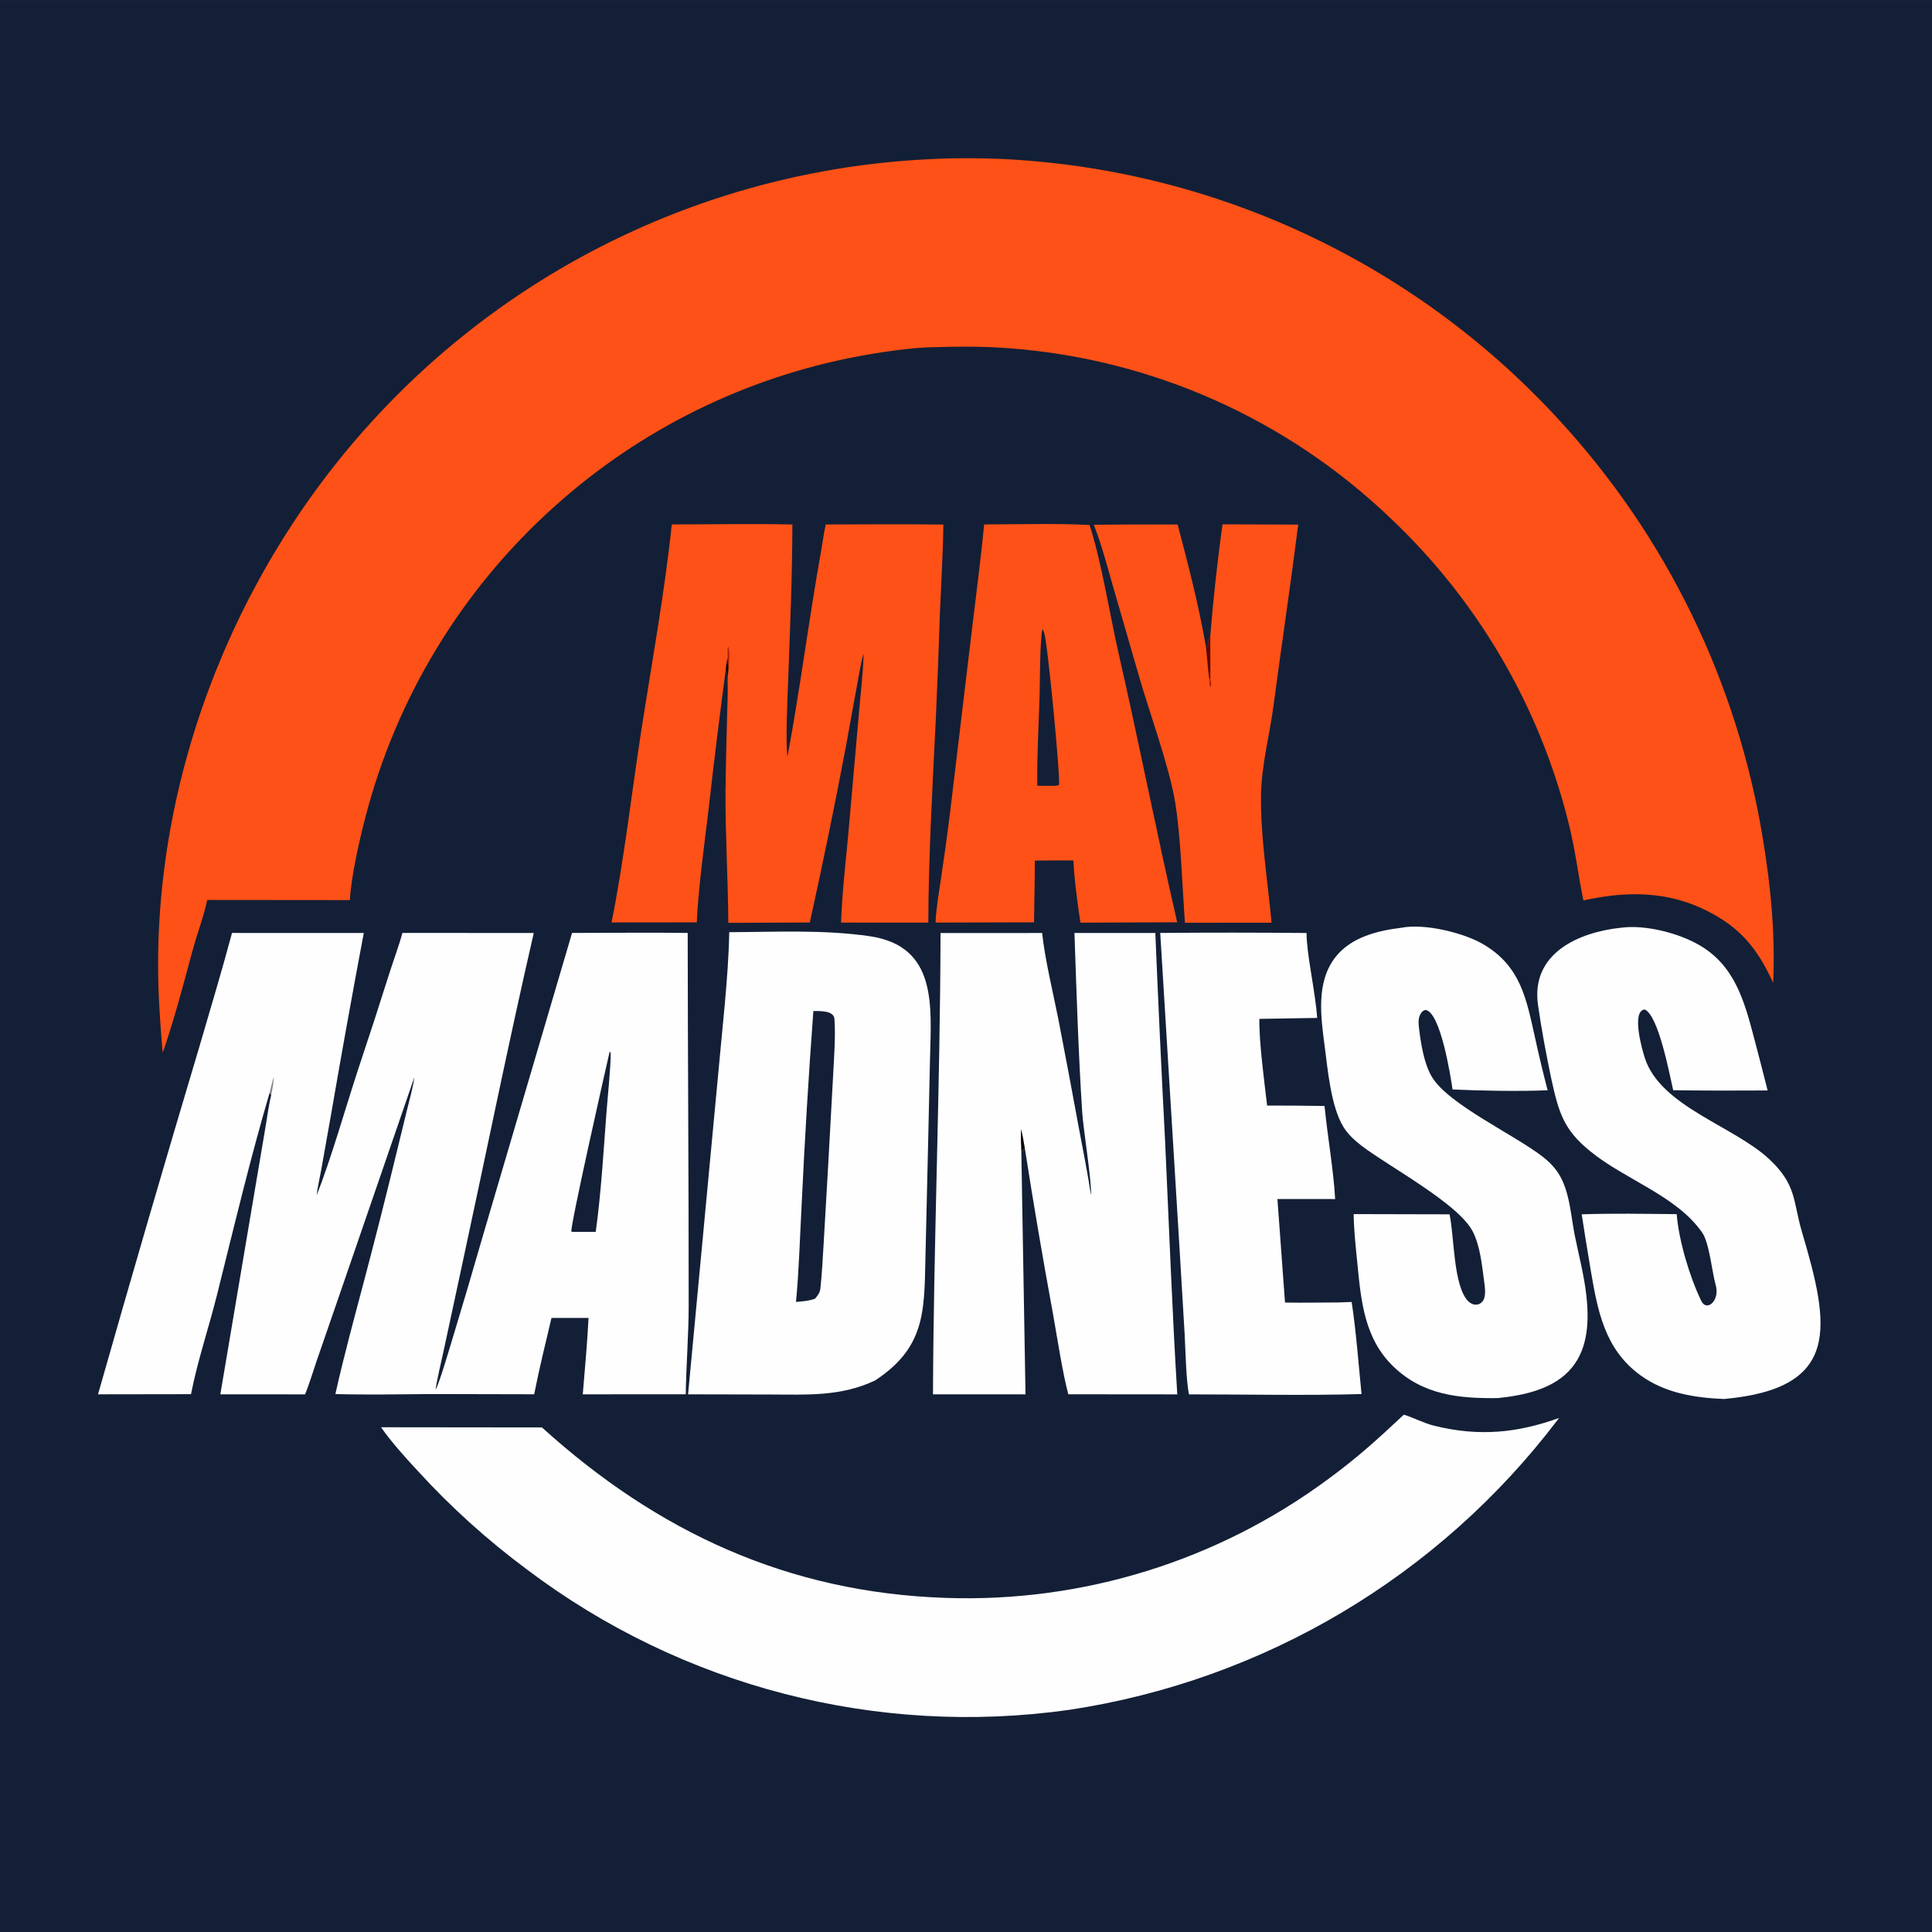
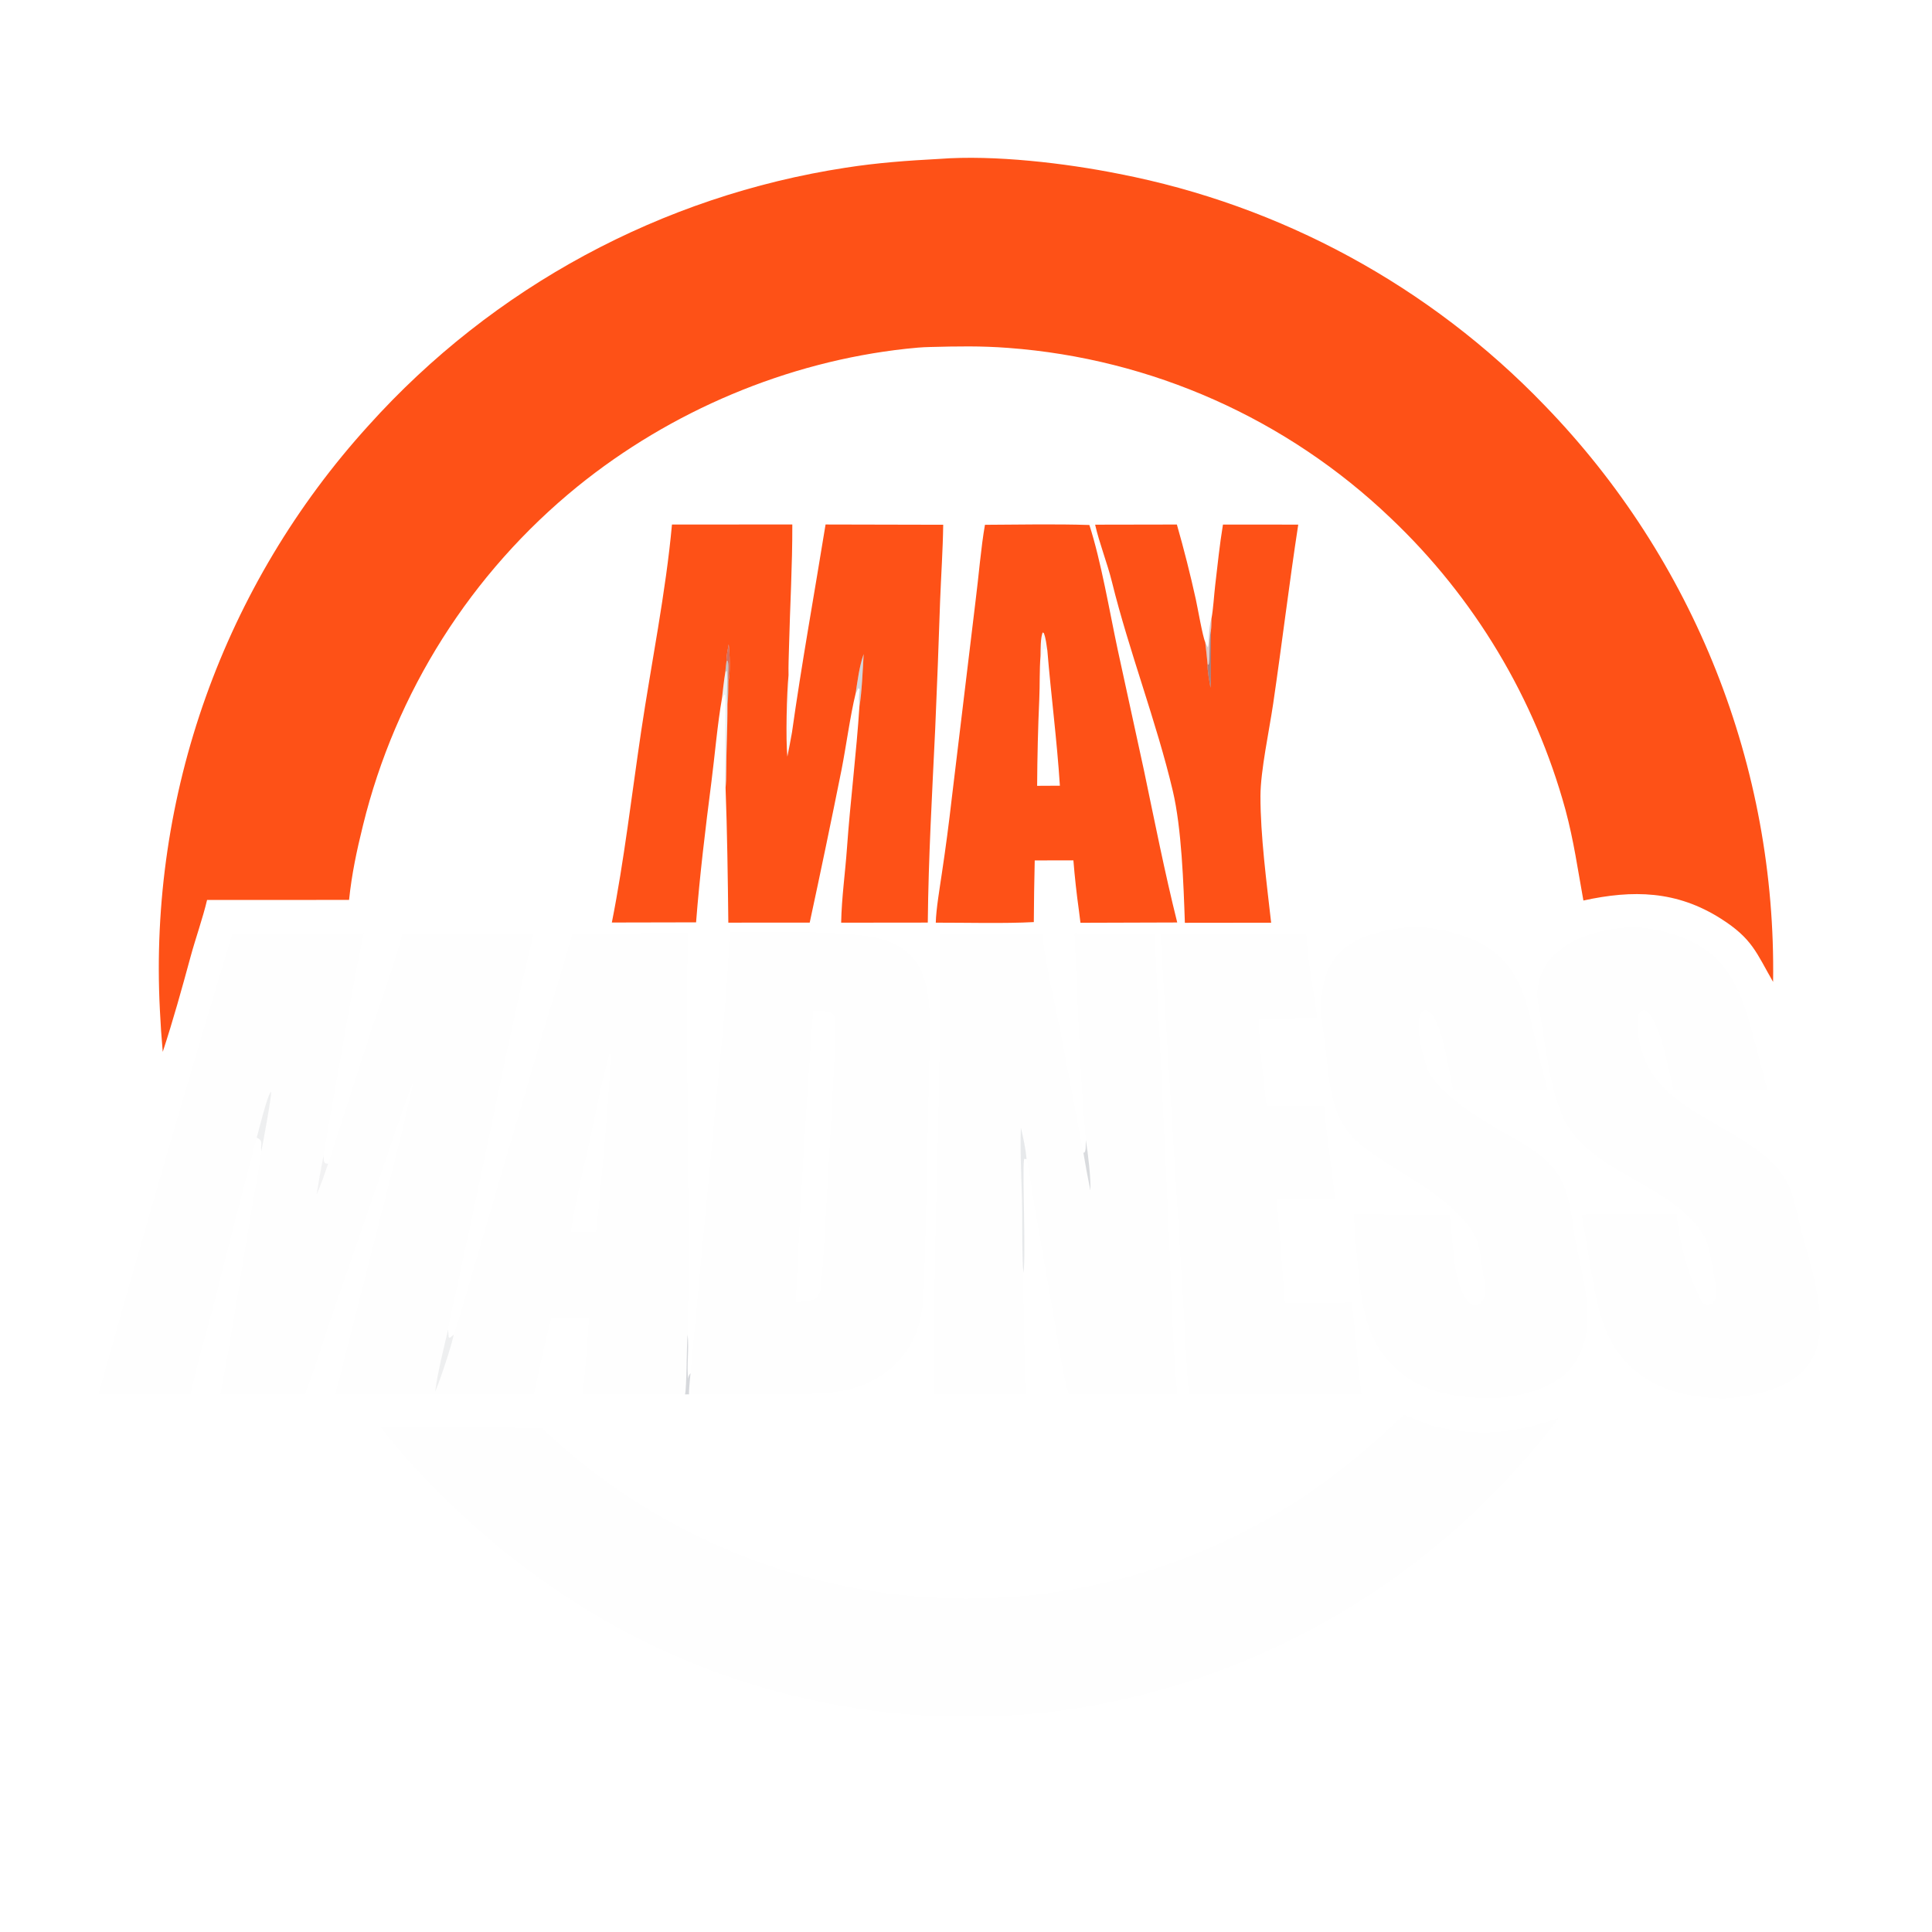
<svg xmlns="http://www.w3.org/2000/svg" width="4288" height="4288" viewBox="0 0 4288 4288">
-   <path fill="#131F36" transform="scale(1.04688 1.04688)" d="M-0 0.033L4096 0.033L4096 4096.03L-0 4096.03L-0 0.033Z" />
-   <path fill="#FE5117" transform="scale(1.04688 1.04688)" d="M1982.8 336.941C2026.74 334.648 2078.49 335.126 2122.46 336.941C2571.96 357.86 2995.15 554.827 3300.6 885.239C3531.88 1134.27 3684.1 1446.24 3737.99 1781.81C3754.63 1882.97 3763.7 1981.36 3759.31 2083.95C3732.54 2025.01 3701.88 1980.6 3646.28 1946.3C3554.14 1889.47 3459.24 1886.22 3356.92 1909.05C3344.67 1848.87 3340.11 1801.59 3324.05 1739.02C3261.89 1493.53 3130.97 1270.96 2946.65 1097.39C2728.02 888.487 2443.85 761.634 2142.38 738.517C2085.52 734.028 2036.23 734.506 1979.5 736.033C1935.02 736.32 1863.37 747.114 1819.91 755.329C1580.57 800.225 1358.15 909.979 1176.85 1072.56C979.983 1248.61 839.814 1479.1 774.088 1734.91C761.644 1782.67 744.412 1858.71 741.704 1908.28L439.32 1908C432.883 1939.81 417.412 1981.55 408.548 2014.12C388.36 2088.25 370.291 2159.13 344.957 2231.91C341.359 2192.08 338.593 2152.15 336.664 2112.13C317.388 1668.71 490.636 1218.71 789.568 892.404C1097.21 555.401 1526.84 355.377 1982.8 336.941Z" />
-   <path fill="#FEFEFE" transform="scale(1.04688 1.04688)" d="M853.168 1977.83L1131.63 1978.02C1078.36 2209.18 1029.81 2449.61 979.563 2682.21L940.924 2861.98C938.173 2874.59 923.701 2936.58 923.616 2946.42C932.747 2927.99 949.817 2869.24 956.571 2847.27C979.401 2772.09 1001.68 2696.82 1023.38 2621.26L1212.8 1977.92C1293.47 1977.83 1377.53 1976.77 1457.96 1977.92C1458.14 2241.37 1460.22 2504.92 1460.05 2768.37C1460.01 2829.79 1454.72 2894.17 1453.83 2955.97L1235.53 2956.07C1239.85 2903.25 1245.19 2846.89 1247.75 2794.06L1169.21 2794.06C1156.4 2848.13 1143.28 2901.43 1132.49 2955.97L914.006 2955.5C846.815 2955.97 778.168 2957.41 711.027 2955.5C729.664 2871.91 751.592 2792.54 773.4 2709.72C794.688 2629.19 815.217 2548.38 834.99 2467.38L862.997 2352.66C868.556 2329.73 875.338 2307.09 878.5 2283.69L717.576 2751.37L671.096 2885.86C664.228 2905.92 654.704 2937.35 646.7 2956.17L467.132 2956.07L540.956 2518.96L562.524 2391.53C565.848 2371.66 570.164 2340.43 575.096 2321.42L571.664 2316.55C529.888 2458.68 496.44 2599.39 460.644 2742.96C442.748 2814.79 419.22 2883.19 404.94 2955.78L207.8 2956.07C278.104 2708.76 350.09 2461.84 423.756 2215.48C447.024 2135.44 470.364 2058.54 491.88 1977.92L771.256 1978.02C747.096 2106.11 723.968 2234.4 701.868 2362.88L681.156 2479.41C678.512 2494.03 672.627 2520.3 671.348 2534.15C701.816 2457.16 732.712 2348.07 759.428 2266.68C782.444 2197.91 804.843 2129.04 826.632 2059.88C834.34 2035.52 847.035 2001.42 853.168 1977.83Z" />
-   <path fill="#84878C" transform="scale(1.04688 1.04688)" d="M571.664 2316.55C574.38 2305.18 576.904 2293.91 580.424 2282.73C579.88 2297.63 577.932 2306.71 575.096 2321.42L571.664 2316.55Z" />
-   <path fill="#131F36" transform="scale(1.04688 1.04688)" d="M1292.56 2229.43L1294.75 2232.2C1294.88 2263.82 1288.01 2328.2 1285.48 2361.92C1279.4 2443.02 1274.17 2531.57 1262.95 2611.71L1212.59 2611.71L1211.42 2610.66C1208.5 2600.54 1283.99 2266.11 1292.56 2229.43Z" />
-   <path fill="#FEFEFE" transform="scale(1.04688 1.04688)" d="M2976.18 2999.25C2994.9 3004.6 3018.48 3017.3 3040.82 3022.74C3135.27 3045.96 3215.84 3038.31 3305.31 3006.22L3302.35 3010.14C3050.56 3341.98 2679.28 3562.54 2267.43 3624.92C1859.72 3682.71 1445.78 3575.72 1117.24 3327.46C1033.33 3265.18 955.616 3195.07 885.168 3117.88C860.723 3091.62 828.198 3055.51 807.88 3025.9L1149.05 3026.28C1393.71 3247.99 1671 3376.56 2004.86 3387.64C2295.86 3397.86 2581.71 3309.02 2815.75 3135.84C2878.75 3089.61 2919.89 3051.97 2976.18 2999.25Z" />
-   <path fill="#FE5117" transform="scale(1.04688 1.04688)" d="M1424.22 1111.82C1507 1111.82 1597.66 1110.1 1679.9 1112.01C1679.68 1222.15 1675.06 1327.99 1671.14 1437.93C1669.74 1477 1665.09 1569.08 1669.46 1604.52C1696.72 1458.85 1715.17 1309.93 1741.56 1163.97C1744.65 1146.88 1746.73 1128.73 1750.6 1111.91C1833.2 1111.91 1917.52 1110.96 1999.97 1112.11C1999.16 1175.25 1995.37 1234.18 1992.8 1296.75C1990.36 1372.79 1987.42 1448.82 1983.95 1524.86C1977.19 1664.03 1968.36 1817.25 1968.11 1956.05L1783.12 1955.95C1785.33 1892.62 1792.74 1830.24 1798.56 1767.1L1821.27 1508.71C1822.46 1495.15 1832.65 1394.09 1830.46 1386.64C1825.1 1404.98 1820.47 1434.21 1816.85 1453.5L1792.59 1586.85C1769.21 1710.17 1743.97 1833.2 1716.86 1955.76L1544.04 1956.52C1543.57 1862.91 1537.61 1770.45 1538.11 1677.22C1538.83 1625.16 1539.94 1573.1 1541.44 1521.04C1541.97 1498.21 1543.52 1464.58 1542.56 1442.42C1542.37 1433.54 1543.34 1426.95 1538.63 1419.69C1525.43 1519.03 1513.22 1618.47 1501.99 1718C1493.2 1790.79 1480.54 1882.68 1477.21 1955.47L1296.51 1955.66C1322.1 1829.67 1339.07 1681.51 1359.05 1552.46C1380.87 1411.57 1409.75 1252.33 1424.22 1111.82Z" />
-   <path fill="#B62410" transform="scale(1.04688 1.04688)" d="M1542.44 1394.76C1542.08 1384.44 1542.06 1380.05 1543.32 1369.82C1548.26 1378.99 1546.77 1404.5 1544.52 1414.91C1544.2 1408.13 1543.26 1401.44 1542.44 1394.76Z" />
-   <path fill="#100405" transform="scale(1.04688 1.04688)" d="M1542.44 1394.76C1543.26 1401.44 1544.2 1408.13 1544.52 1414.91L1542.56 1442.42C1542.37 1433.54 1543.34 1426.95 1538.63 1419.69C1539.17 1411.28 1540.92 1403.07 1542.44 1394.76Z" />
-   <path fill="#FEFEFE" transform="scale(1.04688 1.04688)" d="M1546.06 1976.3C1644.86 1975.91 1745.86 1970.57 1843.57 1984.8C1987.92 2005.91 1974.25 2133.53 1971.67 2245.1L1968.07 2406.91L1962.58 2641.9C1958.54 2766.84 1970.03 2851.57 1855.26 2926.65C1782.67 2961.13 1711.05 2956.64 1633.01 2956.45L1458.77 2956.07L1521.91 2284.55C1530.41 2187.97 1544.41 2071.15 1546.06 1976.3Z" />
-   <path fill="#131F36" transform="scale(1.04688 1.04688)" d="M1724.36 2143.46C1736.98 2143.46 1767.88 2142.12 1769.06 2159.99C1771.55 2197.33 1768.6 2235.64 1766.64 2272.99L1756.01 2466.71L1746.14 2637.22C1744.32 2667.88 1742.64 2699.97 1739.42 2730.54C1738.34 2740.86 1734.48 2745.35 1727.95 2753.37C1712.98 2758.53 1703.36 2758.72 1687.54 2760.15C1693.8 2696.54 1695.92 2621.36 1699.41 2556.5C1705.91 2418.76 1714.22 2281.01 1724.36 2143.46Z" />
-   <path fill="#FEFEFE" transform="scale(1.04688 1.04688)" d="M1994 1978.11L2209.45 1978.02C2214.79 2031.32 2232.96 2106.49 2243.66 2160.08C2258.25 2235.35 2272.45 2310.62 2286.25 2385.99C2295.14 2434.04 2305.82 2485.81 2312.84 2533.57C2315.42 2510.17 2296.65 2393.63 2294.36 2358.1C2286.17 2230.86 2282.32 2105.25 2277.93 1978.02L2449.38 1978.02C2455.42 2124.17 2462.29 2270.31 2469.97 2416.46C2478.26 2594.8 2485 2778.4 2495.91 2956.17L2264.92 2955.97C2252.98 2912.42 2240.7 2831.6 2232.23 2784.51C2210.86 2668.45 2191.07 2552.11 2172.91 2435.47L2165.28 2441.01L2174.14 2956.07L1977.99 2956.07C1979.34 2630.62 1993.27 2304.7 1994 1978.11Z" />
-   <path fill="#100405" transform="scale(1.04688 1.04688)" d="M2164.45 2393.73C2168.16 2405 2170.78 2423.25 2172.91 2435.47L2165.28 2441.01C2164.41 2424.01 2164.02 2410.73 2164.45 2393.73Z" />
-   <path fill="#FEFEFE" transform="scale(1.04688 1.04688)" d="M2971.48 1966.84C3019.08 1957.48 3101.99 1976.87 3144.43 2001.8C3223.76 2048.32 3235.86 2116.81 3254.16 2198.96C3262.38 2236.69 3271.35 2274.14 3281.08 2311.48C3219.8 2313.97 3139.59 2312.54 3079.51 2309.76C3075.02 2278.91 3053.86 2145.94 3022.25 2141.07C3018.21 2142.31 3016 2143.56 3013.44 2146.9C3005.65 2157.12 3007.24 2170.02 3008.71 2182.05C3012.59 2213.76 3018.98 2253.79 3034.84 2281.59C3068.95 2341.29 3212.44 2406.15 3272.53 2453.81C3289.57 2467.28 3303.04 2482.85 3312.19 2502.72C3329.01 2539.21 3330.86 2580.76 3338.73 2619.64C3347.28 2662.05 3358.42 2703.51 3363.21 2746.59C3368.97 2798.55 3367.48 2856.63 3332.9 2899.04C3295.56 2944.89 3231.27 2958.27 3175.56 2964.09C3092.72 2965.05 3016.84 2957.69 2953.88 2896.94C2892.4 2837.53 2885.54 2758.05 2877.64 2677.81C2874.32 2644 2870.23 2608.08 2869.88 2573.98L3073.1 2574.46C3083.24 2619.07 3080.73 2726.15 3112.62 2758.62C3117.23 2763.31 3122.96 2766.17 3129.65 2765.98C3135.42 2765.88 3139.16 2763.5 3142.91 2759.2C3151.61 2749.07 3147.93 2727.48 3146.3 2715.26C3141.78 2681.44 3138.08 2641.71 3122.35 2610.95C3091.98 2551.53 2944.44 2473.3 2886.71 2429.17C2872.21 2418.09 2858.1 2405.1 2848.37 2389.53C2821.78 2346.73 2814.86 2267.54 2808.33 2217.49C2800.19 2155.3 2789.71 2082.23 2831.36 2029.02C2864.53 1986.71 2920.69 1973.05 2971.48 1966.84Z" />
-   <path fill="#FEFEFE" transform="scale(1.04688 1.04688)" d="M3436.8 1966.84C3487.87 1959.96 3558.67 1978.02 3603.23 2004C3678.54 2048.03 3698.39 2123.4 3719.26 2202.4C3728.85 2238.79 3738.27 2275.28 3747.5 2311.87C3680.77 2312.34 3614.04 2312.25 3547.32 2311.39C3539.57 2278.43 3516.62 2153.68 3487.03 2140.12C3458.2 2142.98 3481.06 2224.85 3487.64 2244.43C3521.57 2345.59 3674.4 2387.14 3749.49 2456.2C3809.52 2511.41 3800.97 2546.47 3820.09 2611.14C3879.02 2810.4 3904.83 2943.56 3654.94 2966C3592.52 2963.33 3530.32 2953.59 3478.37 2916.05C3401.43 2860.55 3386.78 2777.73 3371.92 2689.66C3365.43 2651.26 3359.23 2612.95 3353.33 2574.46C3418.84 2572.17 3489.12 2573.5 3554.68 2574.08C3559.36 2630.72 3581.9 2706.37 3606.78 2757.96C3618.41 2782.12 3646.98 2757.29 3637.36 2724.24C3629.65 2697.87 3624.18 2635.21 3608.74 2613.14C3553.7 2534.24 3444.24 2500.71 3370.99 2440.34C3314.99 2395.16 3304.65 2358.2 3289.3 2289.23C3278.33 2236.6 3268.09 2183.29 3260.61 2129.99C3245.33 2020.91 3347.1 1976.2 3436.8 1966.84Z" />
-   <path fill="#FE5117" transform="scale(1.04688 1.04688)" d="M2086.54 1111.82C2155.08 1111.82 2243.14 1109.24 2309.88 1113.06C2334.1 1185.28 2353.58 1306.49 2371.22 1383.87C2414.53 1573.57 2452.08 1765.57 2495.74 1955.28L2290.65 1956.14L2286.41 1927.39C2281.8 1893.38 2277.24 1858.61 2275.75 1824.32C2248.99 1823.84 2220.85 1824.42 2193.97 1824.51C2193.85 1867.78 2192.8 1912.11 2192.17 1955.38L1983.49 1955.95C1984.06 1930.73 1990.69 1891.76 1994.5 1865.87C2001.41 1820.4 2007.73 1774.74 2013.45 1729.08L2060.53 1335.44C2069.24 1261.88 2079.44 1185.18 2086.54 1111.82Z" />
-   <path fill="#131F36" transform="scale(1.04688 1.04688)" d="M2209.96 1333.33C2211.37 1335.72 2212.59 1338.3 2213.54 1340.98C2221.39 1363.14 2248.99 1656.3 2245.04 1664.32L2238.5 1665.94L2199.09 1665.94C2198.25 1604.62 2202.04 1538.52 2203.93 1476.81C2204.95 1443.57 2204.26 1363.62 2209.96 1333.33Z" />
-   <path fill="#FEFEFE" transform="scale(1.04688 1.04688)" d="M2459.77 1977.92C2563.15 1976.96 2666.55 1977.06 2769.93 1978.02C2770.13 2024.25 2789.06 2104.3 2792.44 2158.08L2669.94 2160.08C2669.27 2210.99 2680.39 2291.9 2686.38 2343.87C2726.94 2343.77 2767.52 2344.06 2808.1 2344.73C2814.55 2410.06 2826.79 2476.93 2830.65 2542.08L2708.23 2541.98L2724.32 2761.49C2760.95 2762.16 2799.74 2761.39 2836.55 2761.3L2865.59 2760.25C2874.52 2817.18 2880.74 2896.85 2886.53 2955.5C2769.74 2958.93 2638.25 2956.07 2520.63 2956.17C2514.62 2924.93 2513.42 2865.04 2511.68 2830.84L2500.54 2644L2459.77 1977.92Z" />
-   <path fill="#FE5117" transform="scale(1.04688 1.04688)" d="M2591.91 1111.63L2752.31 1112.2C2736.19 1239.82 2716.98 1367.44 2700.06 1495.05C2691.74 1557.91 2674.98 1619.9 2673.39 1683.52C2672.06 1773.22 2687.61 1866.92 2695.74 1956.24L2512.12 1956.33C2506.78 1881.63 2503.12 1772.55 2491.59 1702.05C2479.11 1625.73 2438.7 1515.78 2416.33 1439.08L2359.49 1242.49C2347.24 1199.99 2335.06 1153.28 2318.9 1112.49C2378.15 1111.91 2437.41 1111.72 2496.67 1112.01C2520.42 1202.66 2540.21 1277.74 2556.42 1369.82L2557.98 1370.59C2563.64 1367.44 2559.38 1360.08 2565.86 1348.43C2571.69 1274.78 2581.51 1184.42 2591.91 1111.63Z" />
-   <path fill="#5A0604" transform="scale(1.04688 1.04688)" d="M2565.86 1348.43L2566.06 1439.17L2563.83 1439.84C2561.08 1424.75 2559.01 1388.83 2556.42 1369.82L2557.98 1370.59C2563.64 1367.44 2559.38 1360.08 2565.86 1348.43Z" />
-   <path fill="#B62410" transform="scale(1.04688 1.04688)" d="M2563.83 1439.84L2566.06 1439.17C2567.93 1445 2569.07 1451.69 2566.28 1457.23C2562.81 1452.07 2563.79 1446.43 2563.83 1439.84Z" />
+   <path fill="#FE5117" transform="scale(1.04688 1.04688)" d="M1991.47 336.882C2107.86 327.992 2258.72 345.849 2372.35 368.581C2716.4 435.377 3031.45 606.727 3274.5 859.239C3591.78 1186.31 3766.1 1626.06 3759.08 2081.68C3723.38 2019.7 3715.31 1990.07 3648.17 1947.48C3554.61 1888.15 3462.08 1886.15 3356.93 1909.17C3344.63 1841.65 3336.85 1783.81 3318.85 1716.63C3254.08 1480.46 3125.84 1266.54 2948.06 1098.11C2727.86 887.665 2441.4 760.232 2137.64 737.596C2079.15 733.153 2029.68 734.183 1971.5 735.69C1954.99 735.973 1938.05 737.564 1921.62 739.352C1667.89 766.961 1421.78 871.535 1224.53 1031.26C998.601 1214.86 838.824 1467.23 769.511 1749.99C756.103 1804.29 745.809 1852.57 740.032 1907.89L439.002 1907.97C429.965 1946.49 414.649 1989.21 404.114 2027.98C385.559 2096.28 367.146 2162.73 345.038 2230.03C342.392 2200.58 340.372 2171.07 338.979 2141.54C315.317 1686.02 474.491 1239.91 781.157 902.253C1045.19 608.564 1402.78 415.369 1793.14 355.505C1860.9 344.963 1923.42 340.527 1991.47 336.882Z" />
+   <path fill="#FEFEFE" transform="scale(1.04688 1.04688)" d="M1213.57 1978.5L1458.21 1978.26C1454.86 2173.3 1458.45 2374.04 1459.34 2569.57L1459.26 2748.18C1459.11 2765 1456.62 2815.38 1457.76 2829.36C1455.56 2852.62 1455.91 2943.71 1452.29 2956.18C1431.22 2954.16 1397.36 2955.17 1375.01 2955.16L1235.7 2955.15C1240.53 2903.06 1246.1 2845.33 1248.38 2793.22L1169.09 2793.35C1155.39 2844.29 1143.34 2903.85 1131.91 2955.6L711.251 2955.32L832.144 2480.05C847.756 2416.4 864.597 2350.65 878.332 2286.8C852.505 2353.74 829.042 2426.24 805.625 2494.36L703.9 2788.68C686.24 2840.13 666.171 2906.13 646.534 2955.64L467.102 2955.59C493.573 2820.54 512.915 2683.49 536.443 2547.91C542.598 2512.44 549.169 2476.27 553.991 2440.64C556.816 2427.56 576.654 2321.2 574.572 2314.41C567.226 2320.47 547.942 2398.54 544.302 2411.88C514.416 2524.94 485.274 2638.2 456.877 2751.65C439.555 2818.57 418.352 2888.56 404.002 2955.48C338.991 2955.04 273.978 2954.98 208.966 2955.27C300.205 2628.92 394.776 2303.5 492.664 1979.08L771.21 1978.79C752.065 2068.58 735.892 2163.68 720.097 2254.24C708.865 2318.65 696.048 2385.43 685.898 2449.68C680.538 2477.07 675.649 2504.56 671.234 2532.12C681.022 2511.16 688.15 2488.88 695.717 2466.99L785.882 2188.35C806.768 2125.21 837.144 2040.74 853.642 1978.46L1131.43 1978.52C1086.44 2163.21 1048.17 2357.95 1008.63 2544.21L969.291 2726.5C965.073 2745.89 952.092 2800.8 950.036 2819C941.169 2856.24 927.109 2912.92 922.684 2950.15C934.137 2922.95 955.879 2857.73 962.059 2829.36C974.826 2792.93 987.64 2745.75 998.619 2708.32L1062.79 2489.35L1152.21 2185.26C1172.1 2118.51 1195.5 2045.31 1213.57 1978.5ZM1210.71 2612.13L1263.48 2612.18C1269.21 2571.51 1299.5 2247.79 1292.88 2231.15C1271.7 2303.84 1256.73 2396.63 1238.08 2471.77C1233.02 2492.18 1210.53 2597.38 1210.71 2612.13Z" />
+   <path fill="#FEFEFE" transform="scale(1.04688 1.04688)" d="M2976.22 2999.74C2992.71 3004.19 3018.16 3017.95 3038.05 3022.91C3137.7 3047.76 3210.21 3038.4 3304.21 3006.6L3301.36 3010.49C3274.92 3046.43 3241.39 3084.92 3211.43 3118.07C2966.31 3388.58 2635.81 3566.81 2275.12 3622.99C1954.22 3670.3 1626.57 3615.45 1338.57 3466.22C1260.95 3425.6 1186.75 3378.75 1116.7 3326.13C1011.71 3248.66 887.317 3130.2 807.556 3026.29L1148.27 3027.06C1378.11 3246.26 1679.75 3374.51 1997.07 3387.97C2273.88 3399.4 2547 3321.17 2775.78 3164.92C2852.79 3112.03 2909.08 3062.7 2976.22 2999.74Z" />
+   <path fill="#FE5117" transform="scale(1.04688 1.04688)" d="M1424.61 1112.06L1679.77 1111.91C1680.03 1198.67 1674.84 1286.27 1672.72 1373.04C1672.25 1392.46 1671.32 1411.93 1671.76 1431.35C1667.94 1467.78 1665.56 1567.4 1669.28 1604.17C1672.64 1587.57 1675.82 1570.94 1678.83 1554.27C1699.17 1409.31 1726.83 1256.73 1750.25 1111.96L1999.67 1112.52C1998.96 1165.49 1995.16 1220.35 1993.12 1273.5C1990.11 1364.14 1986.64 1454.76 1982.69 1545.37C1976.15 1683.6 1968.38 1817.49 1966.98 1955.95L1783.3 1956.15C1784.38 1902.39 1791.89 1851.07 1795.62 1798.23C1802.67 1698.62 1815.74 1596.19 1822.09 1496.91C1826.79 1473.77 1829.74 1410.48 1831.01 1386.73L1830.6 1387.91C1822.06 1411.93 1817.75 1444.92 1813.91 1470.7C1802.66 1516.35 1793.66 1583.47 1784.1 1632.06C1762.4 1740.2 1739.92 1848.18 1716.65 1955.99L1544.11 1956.09C1543.08 1864.6 1541.71 1761.22 1538.25 1670.15C1539.36 1659.57 1539.61 1648.86 1539.61 1638.22C1539.61 1589.88 1542.61 1541.16 1542.21 1492.86C1544.26 1478.56 1543.96 1458.18 1544.19 1443.29C1548.81 1432.58 1547.17 1380.77 1544.86 1365.92C1542.92 1376.99 1539.82 1390.7 1540.26 1401.64C1539.63 1407.23 1537.98 1418.75 1537.92 1423.89C1534.87 1441.95 1532.65 1462.44 1530.59 1480.79C1521.23 1533.39 1515.19 1603.76 1508.23 1657.86C1495.57 1756.26 1483.41 1856.6 1475.74 1955.44L1297.16 1955.81C1323.14 1825.01 1339.54 1682.96 1359.32 1550.22C1380.32 1409.32 1411.93 1253.23 1424.61 1112.06Z" />
+   <path fill="#FEFEFE" transform="scale(1.04688 1.04688)" d="M1546.72 1976.73C1641.15 1976.28 1732.77 1972.65 1826.86 1983.23C1960.06 1998.23 1972.86 2079.81 1971.35 2194.78L1964.03 2535.23C1963.2 2581.37 1961.99 2627.5 1960.41 2673.62C1957.93 2755.82 1962.58 2828.35 1898.42 2891.42C1841.72 2947.17 1777.35 2954.05 1700.57 2955.53C1642.8 2956.65 1582.7 2954.63 1524.74 2955.29C1504.14 2955.39 1481.13 2954.22 1460.79 2956.12C1460.17 2948.56 1463.18 2920.22 1463.95 2911.2L1515.57 2360.49C1527.3 2234.9 1542.67 2102.21 1546.72 1976.73ZM1687.08 2760.65C1702.72 2759.57 1713.24 2758.68 1728.46 2754.12C1732.53 2748.64 1738.52 2741.38 1739.35 2734.69C1743.93 2697.81 1745.98 2657.97 1748.28 2620.92L1760.75 2401.42L1768.7 2250.58C1769.52 2233.54 1770.84 2215.96 1770.88 2198.92C1771.02 2147.97 1776.95 2143.31 1723.97 2142.61C1708.85 2348.44 1696.55 2554.47 1687.08 2760.65Z" />
+   <path fill="#FEFEFE" transform="scale(1.04688 1.04688)" d="M2277.97 1978.35L2447.84 1978.54L2477.74 2602.83C2482.51 2712.01 2485.49 2848.14 2495.86 2955.41L2265.38 2955.35C2253.04 2912.46 2244.55 2851.87 2236.6 2806.43L2193.55 2558.77C2188.89 2531.29 2182.35 2482.26 2176.26 2457.61C2174.85 2436.65 2169.17 2411.23 2164.31 2390.85C2162.08 2445.66 2166.84 2514.97 2167.15 2571.39C2167.31 2599.34 2166.78 2674.6 2169.75 2698.47C2168.12 2714.48 2170.22 2765.16 2170.57 2784.26C2171.37 2841.2 2172.46 2898.14 2173.84 2955.07L1978.73 2955.39C1979.68 2827.25 1981.53 2699.11 1984.28 2571C1990.22 2373.8 1993.42 2176.52 1993.85 1979.22L2209.54 1979.09C2215.97 2041.69 2234.89 2119.97 2247.43 2183.06L2296.88 2443.95C2301.32 2470.74 2306.27 2497.45 2311.72 2524.05C2312.9 2497.89 2306.59 2444.01 2302.02 2417.01C2288.7 2266.43 2285.15 2128.56 2277.97 1978.35Z" />
+   <path fill="#FEFEFE" transform="scale(1.04688 1.04688)" d="M2978.11 1966.8C3028.01 1960.99 3100.49 1977.56 3144.27 2002.7C3222.12 2047.4 3235.1 2117.68 3253.6 2197.96C3261.98 2236.01 3271.22 2273.86 3281.3 2311.49C3214.49 2312.32 3147.67 2311.8 3080.89 2309.95C3071.74 2276.67 3057.6 2150.05 3022.9 2141.4C2988.35 2147.25 3020.49 2259.33 3031.91 2277.56C3066.69 2333.05 3155.86 2382.71 3212.03 2414.59C3310.53 2470.49 3323.71 2507.89 3337.84 2617.99C3352.7 2706.1 3397.81 2824.56 3326.7 2904.58C3290.85 2944.92 3216.68 2962.63 3165.36 2963.94C3092.01 2964.72 3015.36 2953.02 2959.58 2901.85C2895.16 2842.75 2886.96 2766.36 2878.92 2684.48C2875.04 2647.85 2872.09 2611.13 2870.07 2574.36L3073.3 2575.54C3081.54 2628.01 3078.62 2716.25 3110.86 2757.68C3132.99 2786.11 3157.04 2750.85 3147.31 2715.33C3139.98 2688.58 3141.15 2642.92 3125.59 2617.1C3073.62 2531.42 2963.21 2489.2 2886.1 2427.78C2813.24 2369.75 2819.71 2281.09 2806.75 2196.54C2784.39 2050.76 2831.02 1982.87 2978.11 1966.8Z" />
+   <path fill="#FEFEFE" transform="scale(1.04688 1.04688)" d="M3443.43 1966.85C3490.32 1961.16 3559.54 1980.02 3600.48 2003.58C3676.91 2047.57 3698 2125.46 3719.21 2205L3747.35 2311.69L3548.26 2311.24C3539.48 2276.46 3517.39 2151.44 3485.94 2141.07C3469.72 2144.87 3471.51 2161.87 3471.98 2174.86C3477.91 2339.76 3642.95 2366.24 3746.63 2454.75C3764.38 2469.9 3780.95 2489.94 3790.95 2511.26C3805.79 2541.97 3809.57 2575.63 3818.5 2608.02C3835.07 2668.11 3854.29 2728.39 3858.42 2791.04C3861.11 2831.77 3853.53 2872.16 3825.6 2903.47C3786.94 2946.81 3706.59 2962.37 3651.5 2965.14C3590.86 2962.38 3530.8 2952.22 3480.4 2916.71C3402.92 2862.12 3387.6 2778.78 3372.84 2691.43L3353.38 2575.21C3407.21 2571.29 3498.05 2574.07 3554.81 2574.25C3557.86 2621.5 3581.69 2720.13 3610.77 2763.1C3613.57 2765.97 3615.53 2766.9 3619.23 2767.13C3636.56 2768.23 3641.77 2741.49 3638.59 2728.78C3631.6 2700.78 3626.32 2642.38 3611.96 2619.2C3546.91 2511.15 3377.4 2488.77 3318.09 2377.48C3285.08 2315.53 3274.13 2196.37 3260.83 2125.75C3254.96 2094.63 3265.42 2057.5 3286.46 2033.56C3325.21 1989.47 3386.52 1971.89 3443.43 1966.85Z" />
+   <path fill="#FE5117" transform="scale(1.04688 1.04688)" d="M2088.18 1112.61C2160.36 1112.22 2237.67 1110.68 2309.56 1113.01C2334.53 1190.3 2352.17 1295.79 2369.59 1377.26L2425.34 1633.52C2447.83 1740.71 2469.25 1849.45 2495.81 1955.72L2290.66 1956.36L2287.35 1930.15C2282.43 1894.91 2278.54 1859.52 2275.68 1824.05L2193.7 1824.17C2192.67 1867.74 2192.03 1911.31 2191.76 1954.89C2129.56 1958.25 2047.5 1956.01 1983.93 1956.12C1984.42 1928.55 1992.65 1880.32 1996.77 1851.84C2004.75 1798.85 2011.77 1745.71 2017.83 1692.47L2068.36 1273.11C2074.72 1223.65 2079.75 1160 2088.18 1112.61ZM2198.8 1666.01L2247.02 1665.76C2240.76 1568.06 2228.36 1475.01 2220.47 1379.04C2218.63 1366.72 2217.4 1353.69 2213.01 1342.19L2210.51 1340.75C2205.79 1352.58 2206.21 1377.91 2205.96 1391.16C2203.55 1421.2 2204.74 1451.48 2203.38 1481.49C2200.59 1543.21 2199.18 1604.19 2198.8 1666.01Z" />
+   <path fill="#131F36" fill-opacity="0.031" transform="scale(1.04688 1.04688)" d="M2205.96 1391.16C2206.21 1377.91 2205.79 1352.58 2210.51 1340.75L2213.01 1342.19C2217.4 1353.69 2218.63 1366.72 2220.47 1379.04L2213.39 1375.3C2207.64 1380.74 2213.39 1383.65 2205.96 1391.16Z" />
+   <path fill="#FEFEFE" transform="scale(1.04688 1.04688)" d="M2460.12 1978.78L2769.31 1978.75C2771.02 2025.67 2785.65 2107.38 2792.76 2157.82L2668.48 2159.84C2669.3 2216.3 2678.71 2287.85 2685.21 2344.29C2725.97 2344.35 2766.73 2344.64 2807.49 2345.18C2811.64 2403.6 2824.13 2480.54 2830.24 2541.54L2706.87 2541.19L2724.18 2762.01C2761.54 2762.61 2800.39 2761.97 2837.86 2761.88L2865.27 2761.12C2875.06 2824.56 2877.26 2892.42 2886.42 2955.47C2765.08 2956.77 2642.08 2955.67 2520.66 2955.29C2515.28 2901.05 2513.37 2842.91 2510.21 2788.16L2495.17 2543.8L2460.12 1978.78Z" />
+   <path fill="#FE5117" transform="scale(1.04688 1.04688)" d="M2321.75 1112.34L2495.06 1112.03C2510.12 1164.6 2523.54 1217.63 2535.3 1271.03C2538.9 1287.25 2549.69 1349.57 2555.15 1361.35C2556.81 1376.6 2558.94 1393.05 2560.16 1408.21C2559.2 1419.73 2564.17 1445.32 2566.27 1457.95C2568.44 1443.9 2566.72 1358.3 2567.23 1337.19C2568.38 1329.96 2568.23 1318.93 2568.41 1311.29C2572.16 1292.1 2573.83 1261.52 2576.25 1241.18C2581.36 1198.16 2585.65 1154.92 2592.76 1112.11L2752.37 1112.22C2733.06 1237.99 2717.74 1366.04 2699.19 1492.12C2690.81 1549.08 2672.4 1634.18 2672.27 1687.29C2672.05 1771.06 2685.44 1871.96 2694.91 1956.2L2512.01 1956.41C2509.2 1873.93 2505.09 1755.9 2486.44 1676.84C2451.8 1530.05 2393.76 1381.1 2357.37 1233.59C2347.53 1193.67 2330.48 1151.19 2321.75 1112.34Z" />
+   <path fill="#131F36" fill-opacity="0.098" transform="scale(1.04688 1.04688)" d="M2164.31 2390.85C2169.17 2411.23 2174.85 2436.65 2176.26 2457.61L2171.62 2456.7C2166.46 2464.99 2175.52 2663.5 2169.75 2698.47C2166.78 2674.6 2167.31 2599.34 2167.15 2571.39C2166.84 2514.97 2162.08 2445.66 2164.31 2390.85Z" />
+   <path fill="#131F36" fill-opacity="0.071" transform="scale(1.04688 1.04688)" d="M544.302 2411.88C547.942 2398.54 567.226 2320.47 574.572 2314.41C576.654 2321.2 556.816 2427.56 553.991 2440.64C551.724 2424.99 559.413 2418.78 544.302 2411.88Z" />
+   <path fill="#131F36" fill-opacity="0.071" transform="scale(1.04688 1.04688)" d="M922.684 2950.15C927.109 2912.92 941.169 2856.24 950.036 2819L951.214 2834.72L953.438 2836.42C957.226 2833.72 958.646 2832.53 962.059 2829.36C955.879 2857.73 934.137 2922.95 922.684 2950.15Z" />
+   <path fill="#131F36" fill-opacity="0.082" transform="scale(1.04688 1.04688)" d="M1537.92 1423.89L1540.61 1422.36C1544.02 1436.08 1539.26 1473.64 1542.21 1492.86C1542.61 1541.16 1539.61 1589.88 1539.61 1638.22C1539.61 1648.86 1539.36 1659.57 1538.25 1670.15C1535.93 1656.22 1537.21 1622.3 1537.06 1607.25C1536.6 1563.25 1538.93 1517.33 1537.4 1473.51L1535.93 1472.3L1530.59 1480.79C1532.65 1462.44 1534.87 1441.95 1537.92 1423.89Z" />
+   <path fill="#131F36" fill-opacity="0.031" transform="scale(1.04688 1.04688)" d="M1669.28 1604.17C1665.56 1567.4 1667.94 1467.78 1671.76 1431.35C1674.94 1457.21 1670 1534.43 1674.34 1550.84L1678.83 1554.27C1675.82 1570.94 1672.64 1587.57 1669.28 1604.17Z" />
+   <path fill="#131F36" fill-opacity="0.188" transform="scale(1.04688 1.04688)" d="M1813.91 1470.7C1817.75 1444.92 1822.06 1411.93 1830.6 1387.91L1831.01 1386.73C1829.74 1410.48 1826.79 1473.77 1822.09 1496.91C1820.4 1481.32 1821.07 1476.56 1822.6 1461.04L1819.91 1459.67L1820.85 1458.29L1820.42 1457.82C1818.22 1462.58 1816.38 1466.13 1813.91 1470.7Z" />
+   <path fill="#131F36" fill-opacity="0.173" transform="scale(1.04688 1.04688)" d="M1452.29 2956.18C1455.91 2943.71 1455.56 2852.62 1457.76 2829.36C1461.4 2858.07 1455.39 2897.93 1459.14 2923.12C1460.09 2917.08 1460.19 2916.03 1463.95 2911.2C1463.18 2920.22 1460.17 2948.56 1460.79 2956.12L1452.29 2956.18Z" />
+   <path fill="#131F36" fill-opacity="0.161" transform="scale(1.04688 1.04688)" d="M2302.02 2417.01C2306.59 2444.01 2312.9 2497.89 2311.72 2524.05C2306.27 2497.45 2301.32 2470.74 2296.88 2443.95L2299.28 2443.34C2302.78 2438.26 2301.54 2425.35 2302.02 2417.01Z" />
+   <path fill="#131F36" fill-opacity="0.055" transform="scale(1.04688 1.04688)" d="M685.898 2449.68C686.646 2459.01 685.101 2461.01 689.894 2466.75L695.717 2466.99C688.15 2488.88 681.022 2511.16 671.234 2532.12C675.649 2504.56 680.538 2477.07 685.898 2449.68Z" />
+   <path fill="#5C0704" fill-opacity="0.518" transform="scale(1.04688 1.04688)" d="M2560.16 1408.21L2562.29 1409.27C2566.22 1400.06 2562.21 1356.93 2567.23 1337.19C2566.72 1358.3 2568.44 1443.9 2566.27 1457.95C2564.17 1445.32 2559.2 1419.73 2560.16 1408.21Z" />
+   <path fill="#5C0704" fill-opacity="0.208" transform="scale(1.04688 1.04688)" d="M2555.15 1361.35C2556.85 1365.14 2558.57 1368.61 2560.42 1372.33C2564.2 1365.78 2561.43 1332.31 2568.41 1311.29C2568.23 1318.93 2568.38 1329.96 2567.23 1337.19C2562.21 1356.93 2566.22 1400.06 2562.29 1409.27L2560.16 1408.21C2558.94 1393.05 2556.81 1376.6 2555.15 1361.35Z" />
+   <path fill="#170605" fill-opacity="0.251" transform="scale(1.04688 1.04688)" d="M1540.26 1401.64L1542.86 1401.32C1546.2 1413.3 1542.25 1431.45 1544.19 1443.29C1543.96 1458.18 1544.26 1478.56 1542.21 1492.86C1539.26 1473.64 1544.02 1436.08 1540.61 1422.36L1537.92 1423.89C1537.98 1418.75 1539.63 1407.23 1540.26 1401.64Z" />
+   <path fill="#B92710" fill-opacity="0.667" transform="scale(1.04688 1.04688)" d="M1544.86 1365.92C1547.17 1380.77 1548.81 1432.58 1544.19 1443.29C1542.25 1431.45 1546.2 1413.3 1542.86 1401.32L1540.26 1401.64C1539.82 1390.7 1542.92 1376.99 1544.86 1365.92Z" />
</svg>
